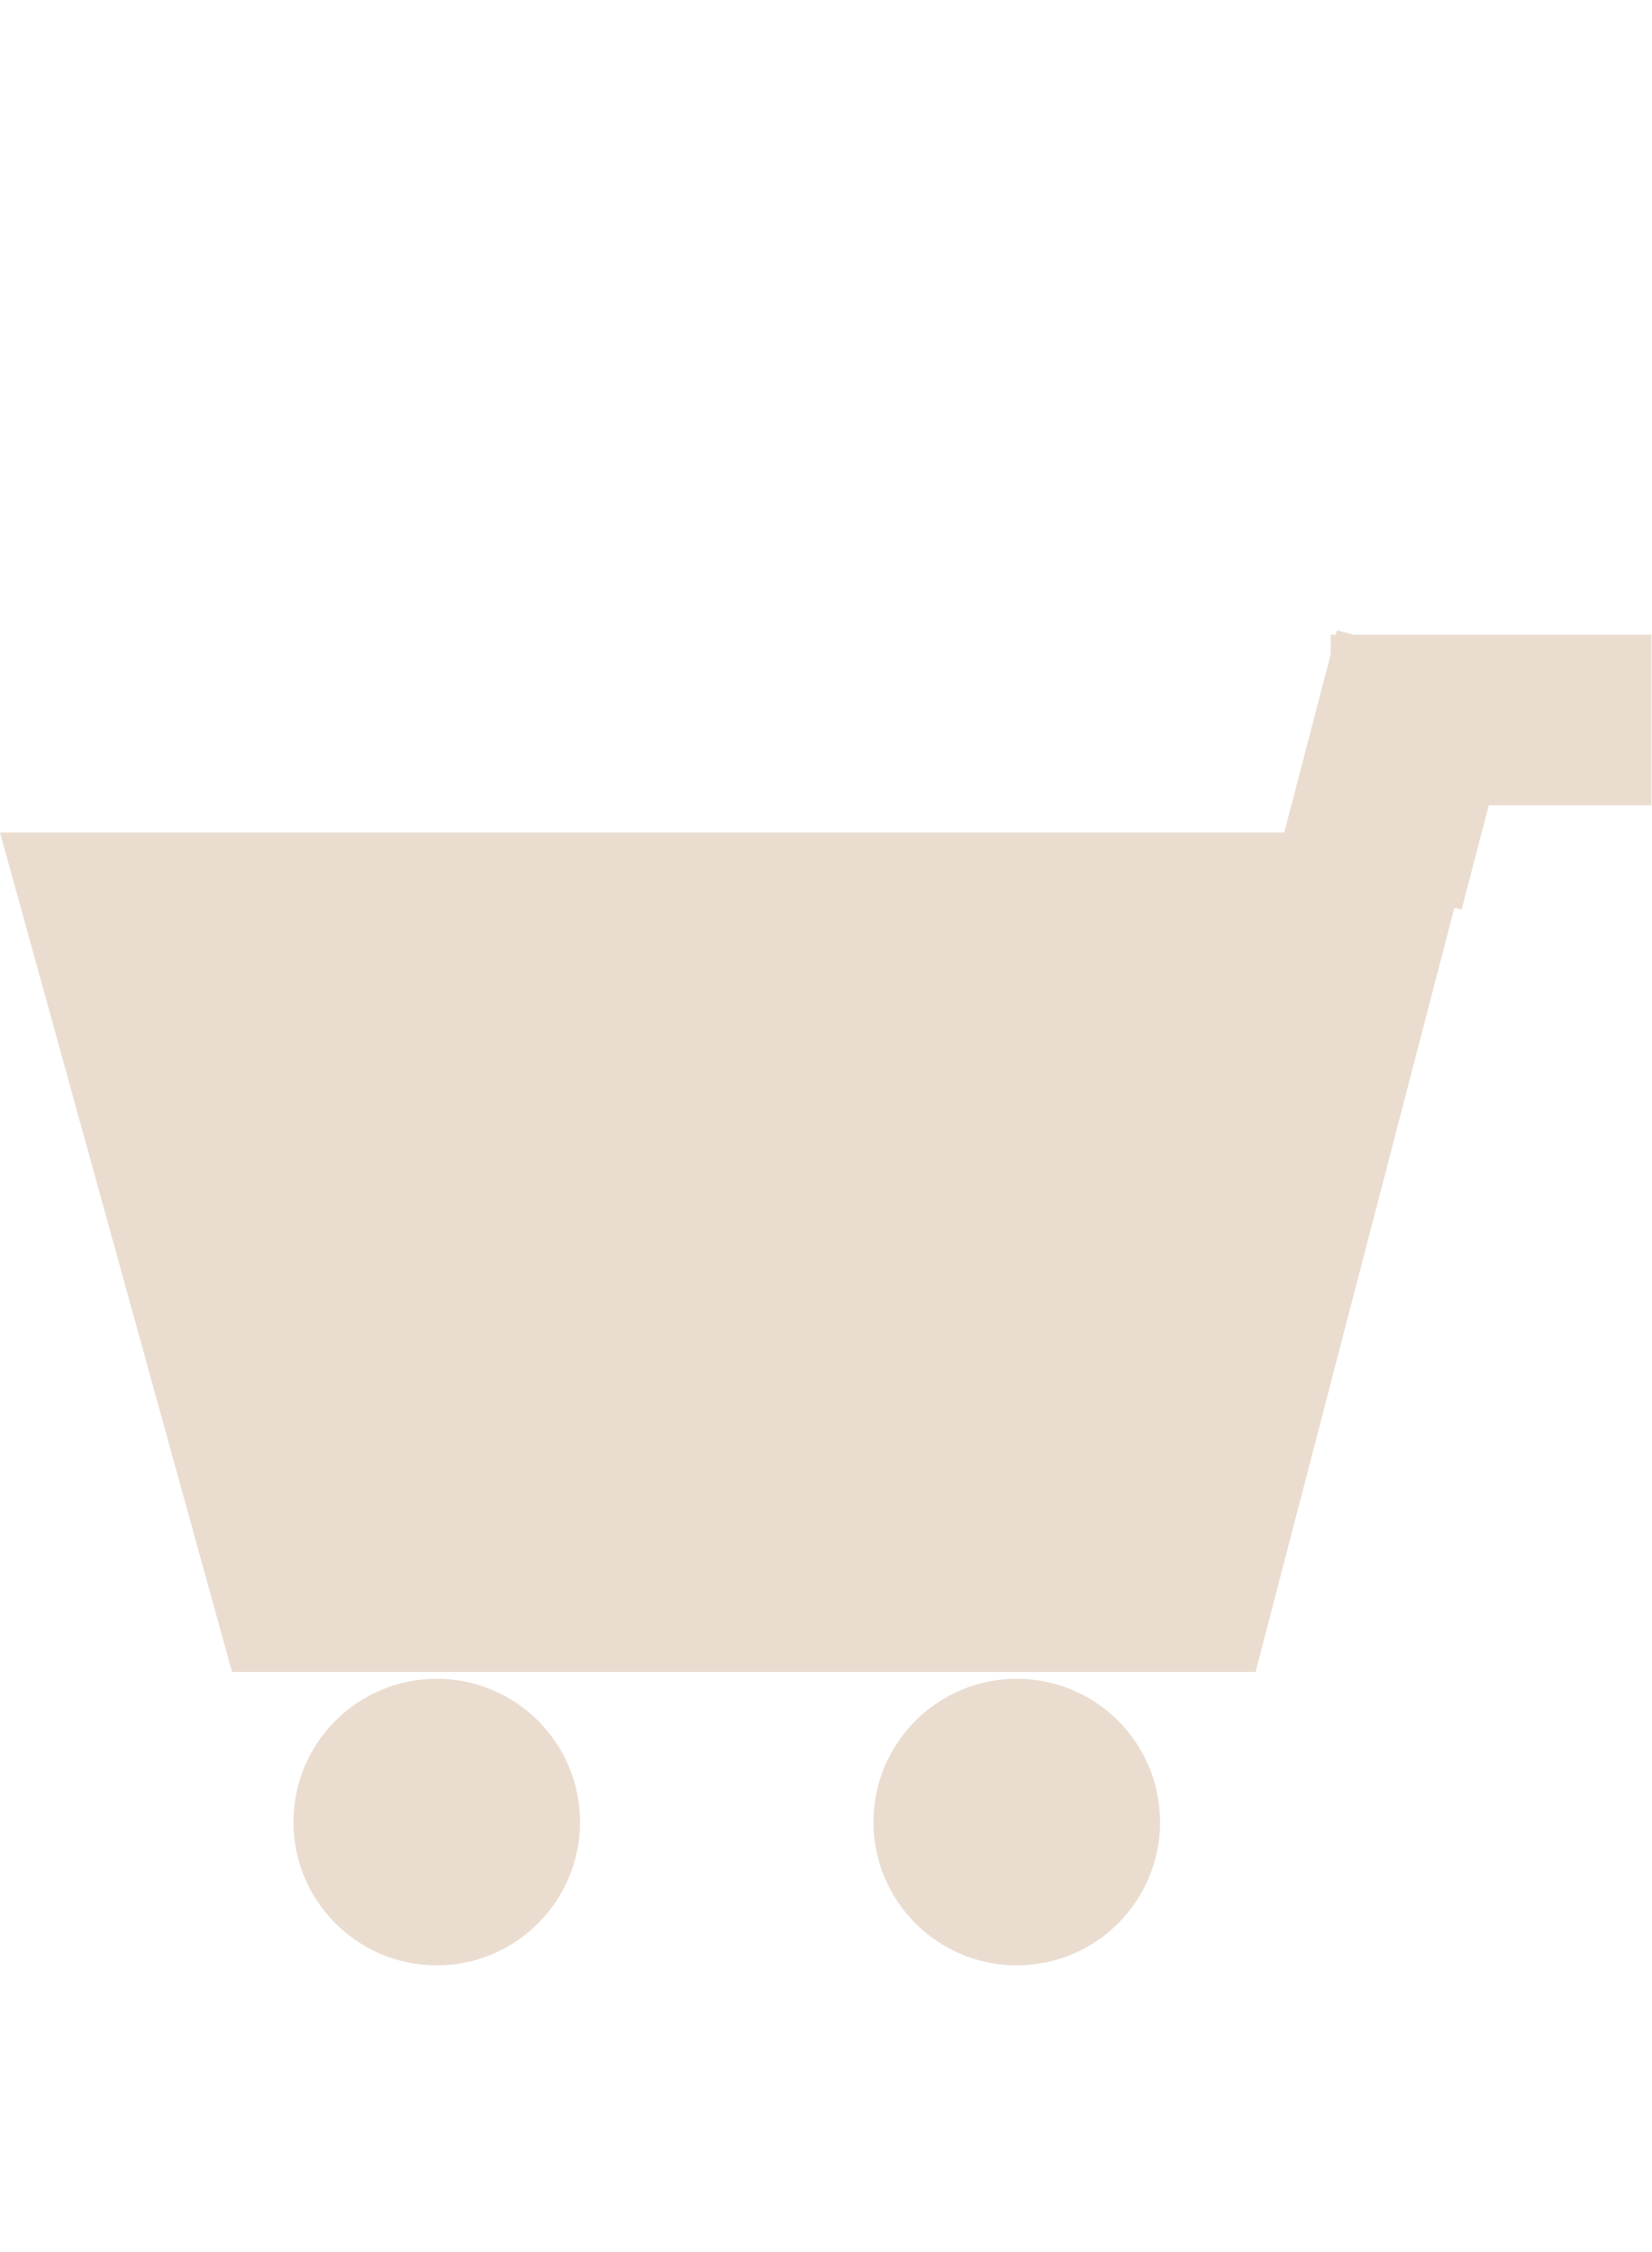
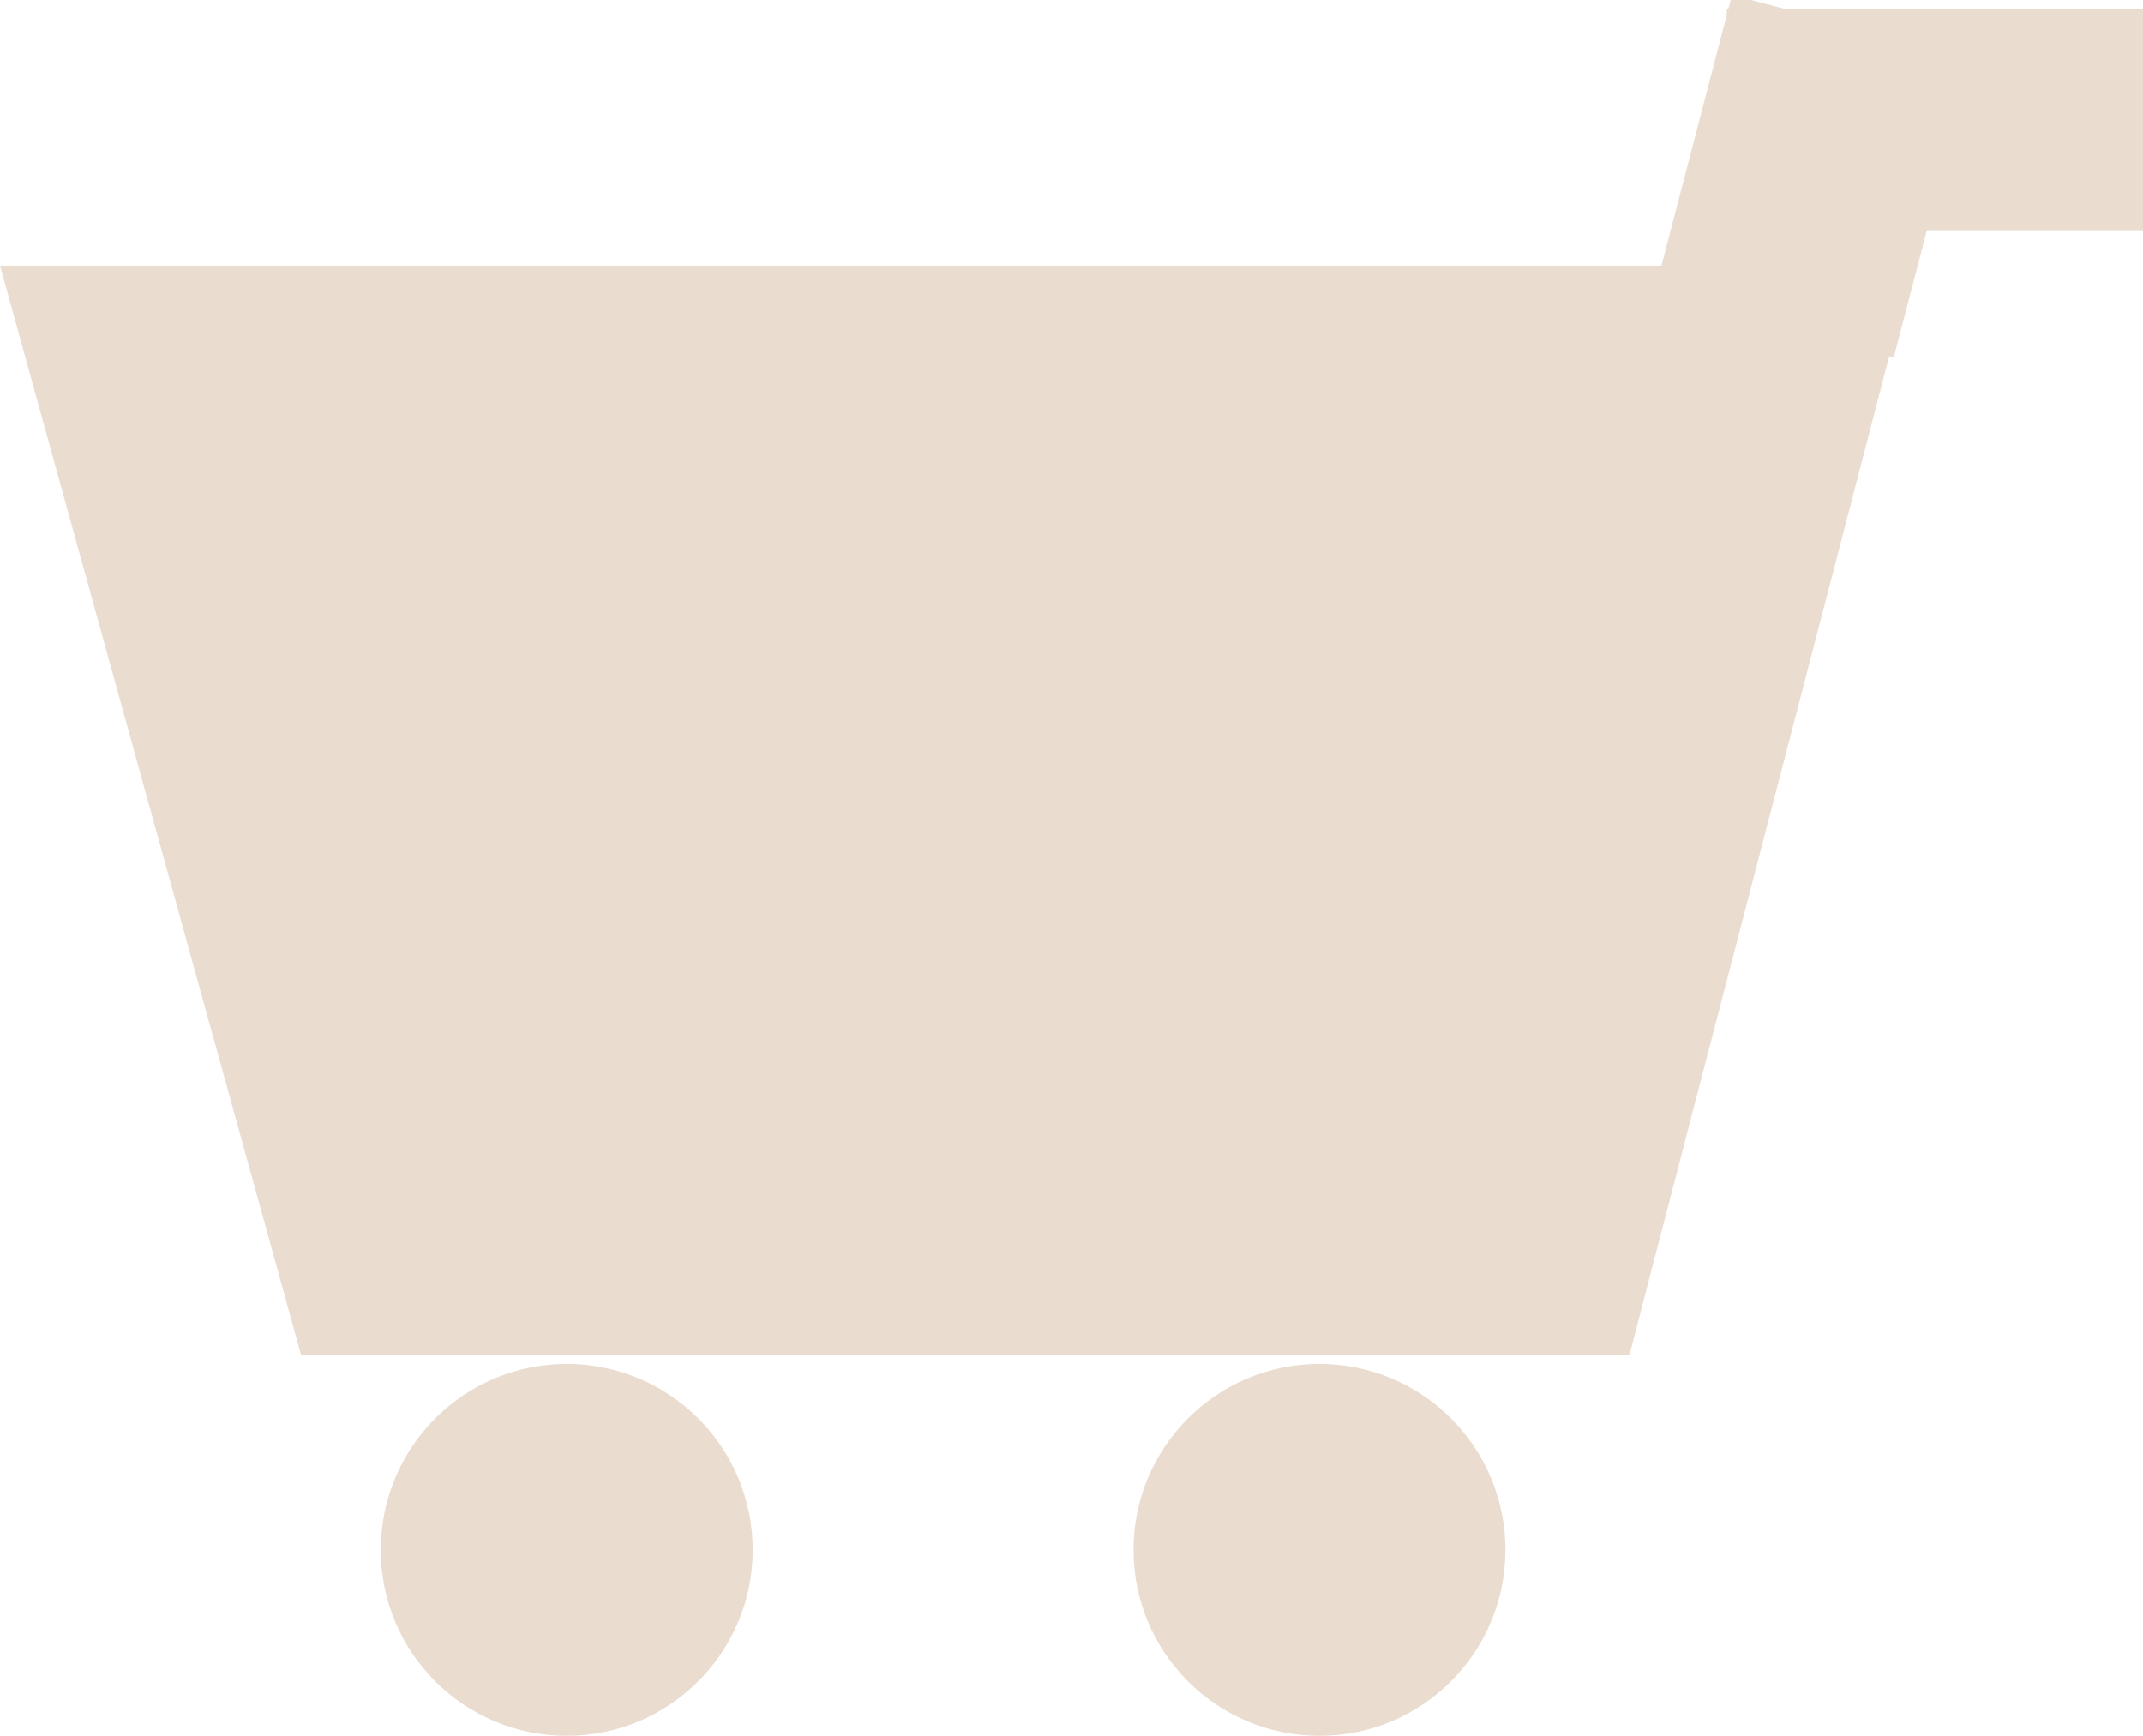
- <svg xmlns="http://www.w3.org/2000/svg" version="1.1" id="Layer_1" x="0px" y="0px" viewBox="0 0 24.2 33" style="enable-background:new 0 0 24.2 33;" xml:space="preserve">
+ <svg xmlns="http://www.w3.org/2000/svg" version="1.1" id="Layer_1" x="0px" y="0px" viewBox="0 0 24.2 19.6" style="enable-background:new 0 0 24.2 19.6;" xml:space="preserve">
  <style type="text/css">
	.st0{fill:#EADDD0;}
</style>
-   <path class="st0" d="M0,12.2h21.6l-3.2,12.3H3.4L0,12.2z" />
-   <rect x="18.7" y="9.9" transform="matrix(0.2522 -0.9677 0.9677 0.2522 4.4125 28.2236)" class="st0" width="3.5" height="2.8" />
-   <rect x="19.5" y="9.3" class="st0" width="4.7" height="2.5" />
-   <circle class="st0" cx="6.4" cy="26.7" r="2.1" />
-   <circle class="st0" cx="14.9" cy="26.7" r="2.1" />
+   <path class="st0" d="M0,3h21.6l-3.2,12.3h-15L0,3z" />
+   <rect x="18.8" y="0.6" transform="matrix(0.2522 -0.9677 0.9677 0.2522 13.3534 21.3726)" class="st0" width="3.5" height="2.8" />
+   <rect x="19.5" y="0.1" class="st0" width="4.7" height="2.5" />
+   <circle class="st0" cx="6.4" cy="17.5" r="2.1" />
+   <circle class="st0" cx="14.9" cy="17.5" r="2.1" />
</svg>
